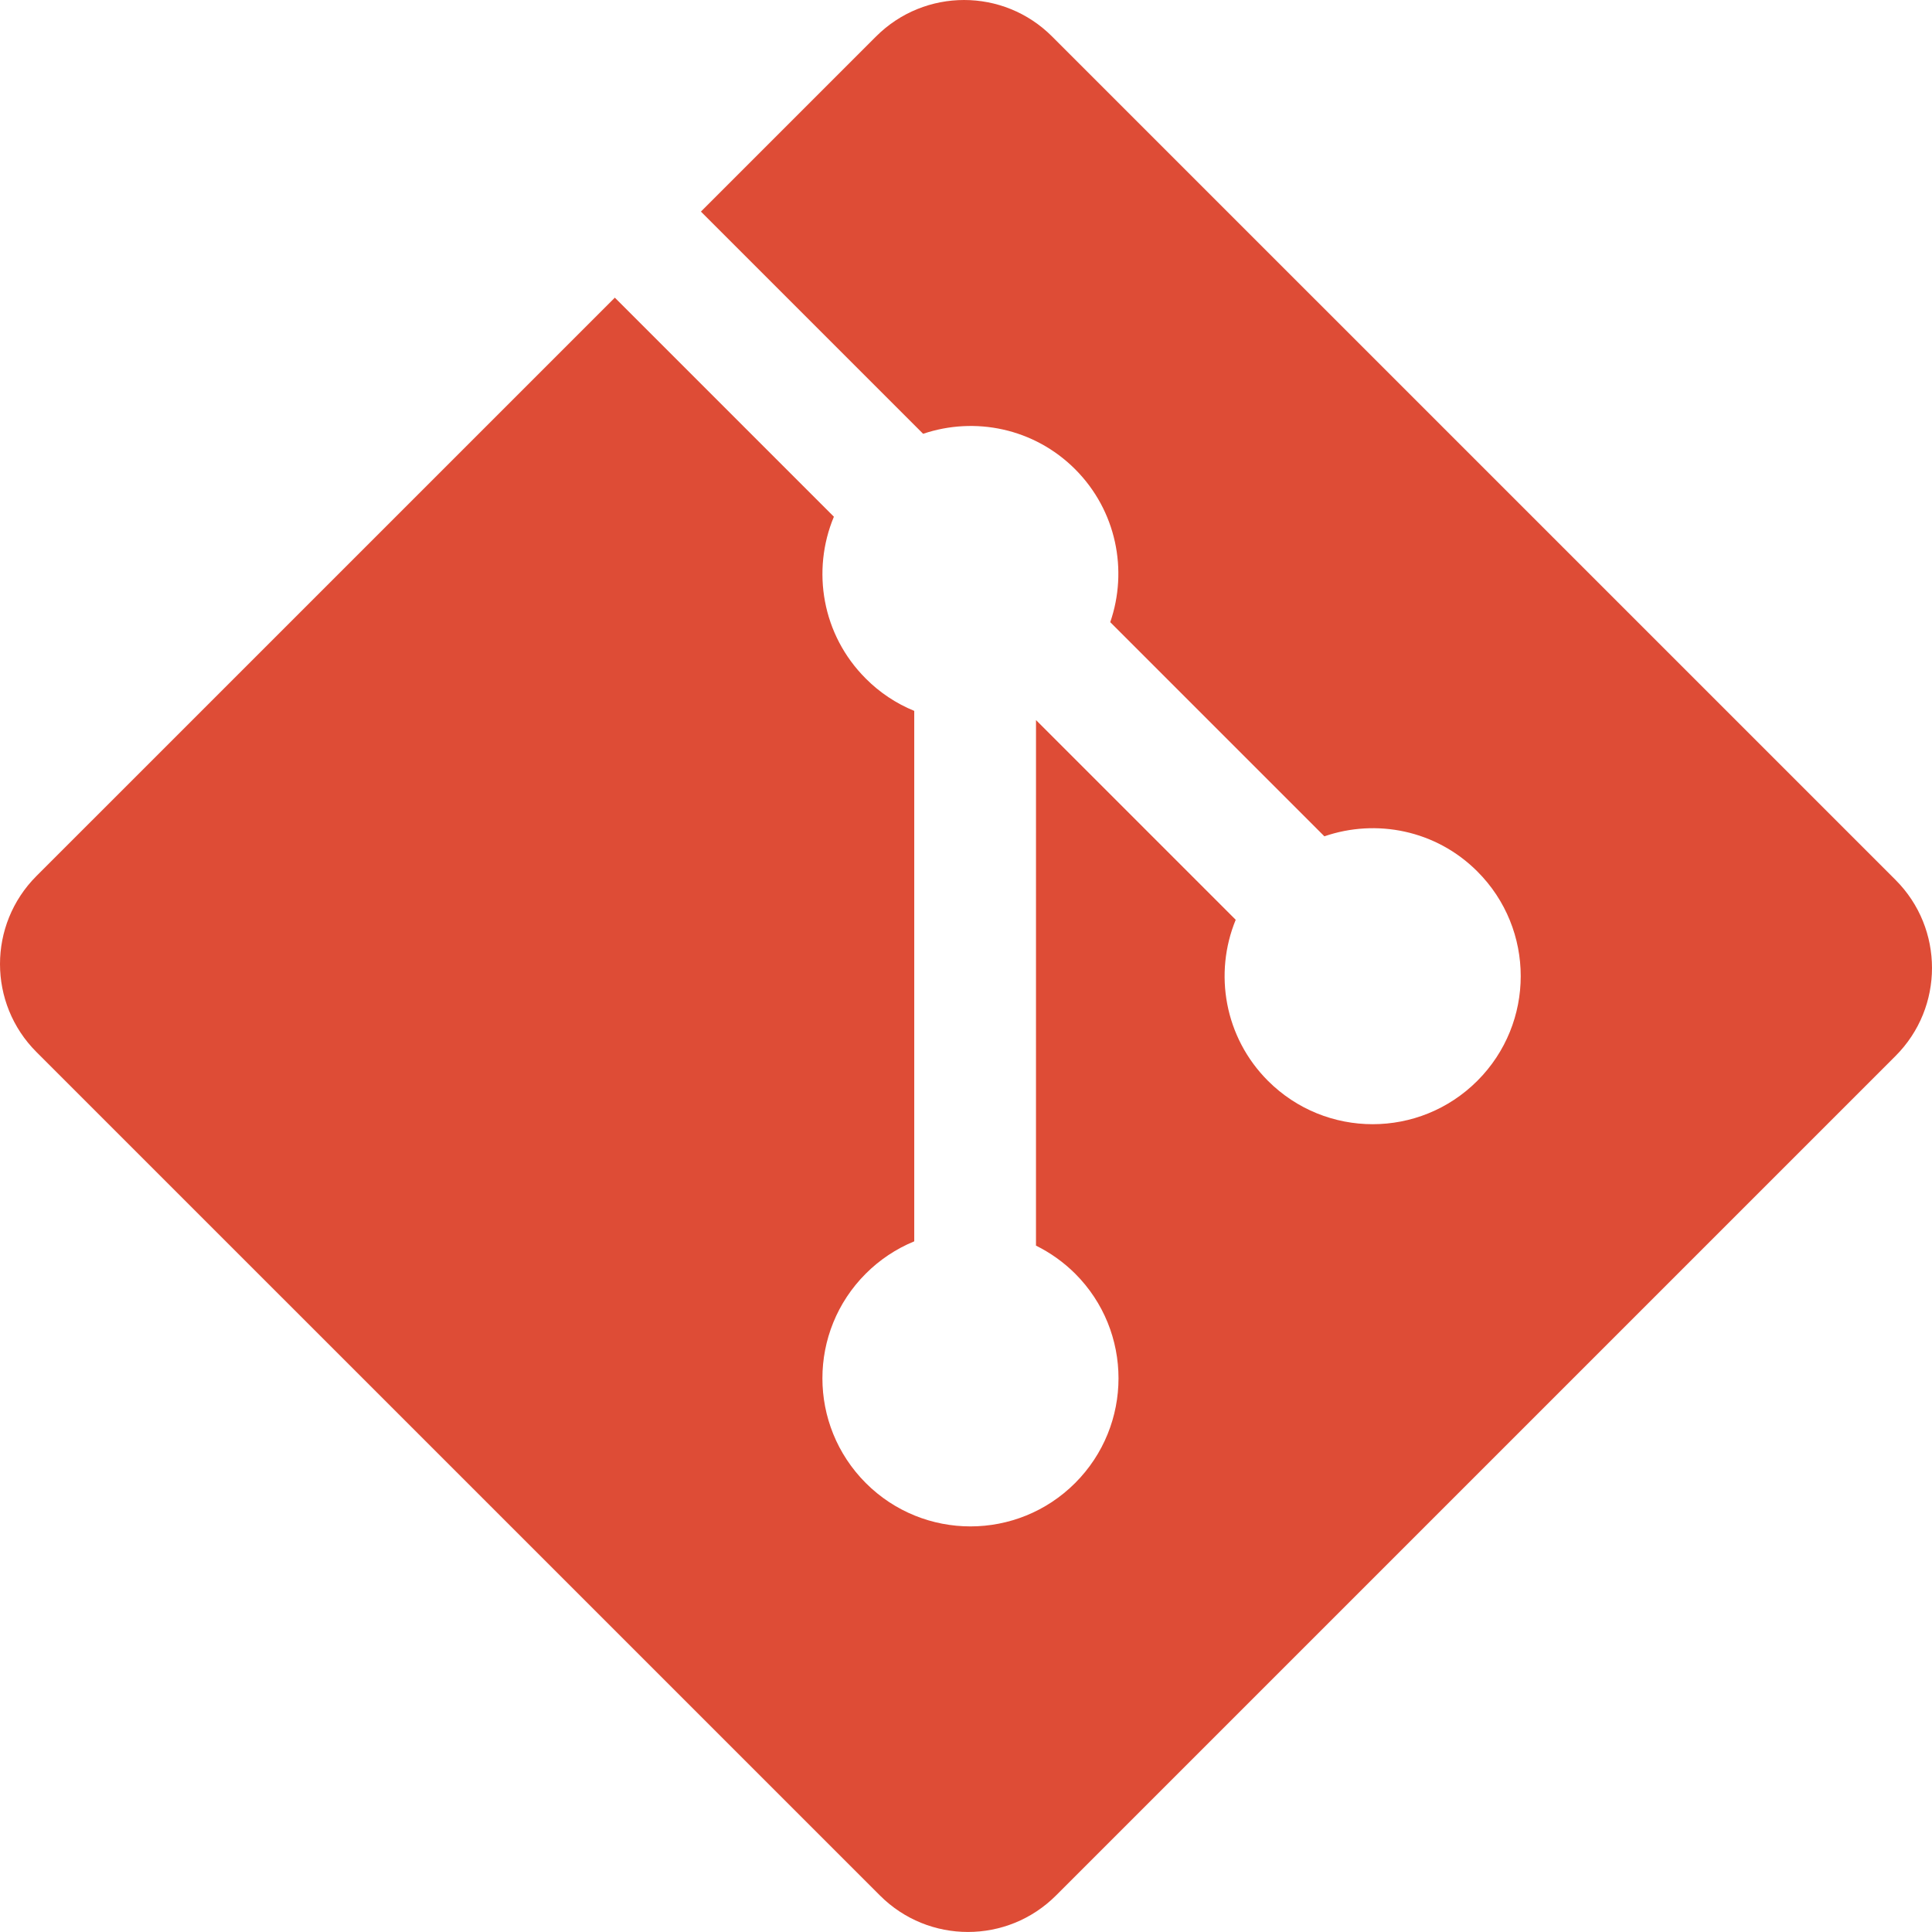
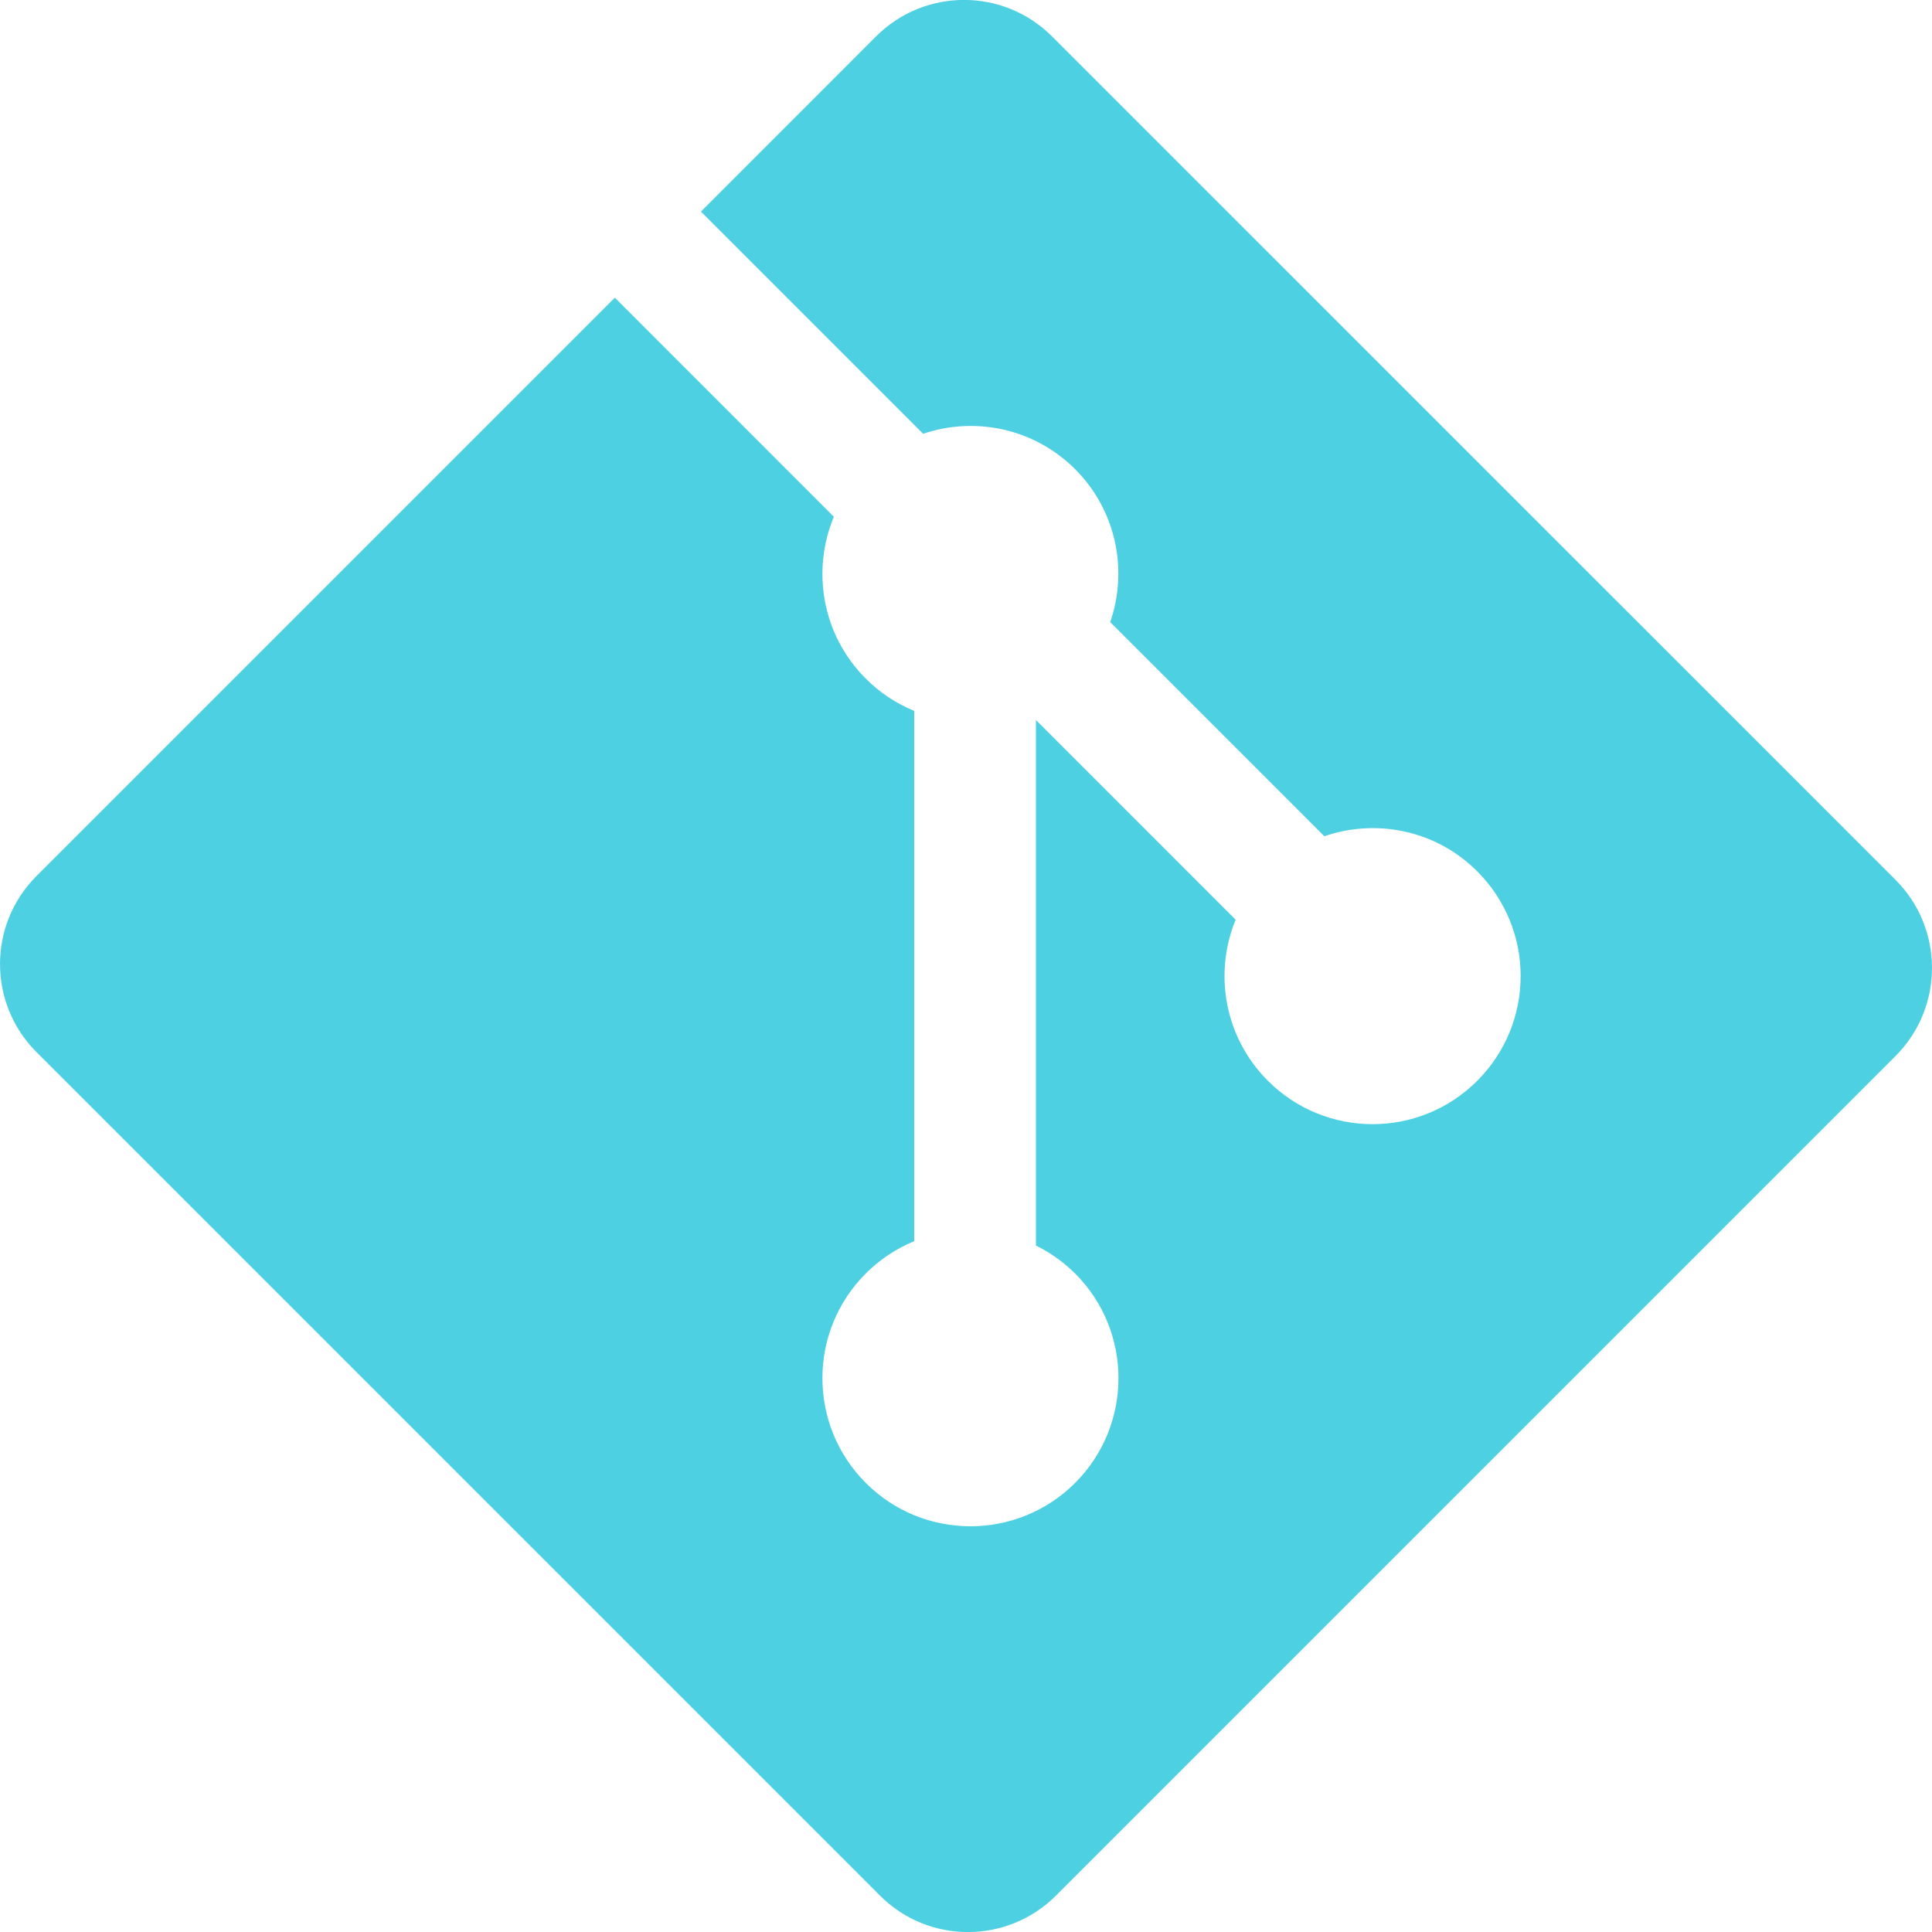
- <svg xmlns="http://www.w3.org/2000/svg" width="2500" height="2500" viewBox="0 0 256 256" preserveAspectRatio="xMinYMin meet">
-   <path d="M251.172 116.594L139.4 4.828c-6.433-6.437-16.873-6.437-23.314 0l-23.21 23.21 29.443 29.443c6.842-2.312 14.688-.761 20.142 4.693 5.48 5.489 7.02 13.402 4.652 20.266l28.375 28.376c6.865-2.365 14.786-.835 20.269 4.657 7.663 7.66 7.663 20.075 0 27.74-7.665 7.666-20.08 7.666-27.749 0-5.764-5.77-7.188-14.235-4.27-21.336l-26.462-26.462-.003 69.637a19.82 19.82 0 0 1 5.188 3.71c7.663 7.66 7.663 20.076 0 27.747-7.665 7.662-20.086 7.662-27.74 0-7.663-7.671-7.663-20.086 0-27.746a19.654 19.654 0 0 1 6.421-4.281V94.196a19.378 19.378 0 0 1-6.421-4.281c-5.806-5.798-7.202-14.317-4.227-21.446L81.47 39.442l-76.64 76.635c-6.44 6.443-6.44 16.884 0 23.322l111.774 111.768c6.435 6.438 16.873 6.438 23.316 0l111.251-111.249c6.438-6.44 6.438-16.887 0-23.324" fill="#DE4C36" />
+ <svg xmlns="http://www.w3.org/2000/svg" version="1.1" id="Capa_1" x="0px" y="0px" viewBox="0 0 2500 2500" style="enable-background:new 0 0 2500 2500;" xml:space="preserve">
+   <style type="text/css">
+ 	.st0{fill:#4DD0E1;}
+ </style>
+   <path class="st0" d="M2452.9,1138.6L1361.3,47.1c-62.8-62.9-164.8-62.9-227.7,0L907,273.8l287.5,287.5  c66.8-22.6,143.4-7.4,196.7,45.8c53.5,53.6,68.6,130.9,45.4,197.9l277.1,277.1c67-23.1,144.4-8.2,197.9,45.5  c74.8,74.8,74.8,196,0,270.9c-74.9,74.9-196.1,74.9-271,0c-56.3-56.3-70.2-139-41.7-208.4l-258.4-258.4l0,680  c18.7,9.3,35.8,21.5,50.7,36.2c74.8,74.8,74.8,196.1,0,271c-74.9,74.8-196.2,74.8-270.9,0c-74.8-74.9-74.8-196.2,0-271  c17.9-17.9,39.2-32.2,62.7-41.8V919.9c-23.5-9.6-44.8-23.8-62.7-41.8c-56.7-56.6-70.3-139.8-41.3-209.4L795.6,385.2L47.2,1133.6  c-62.9,62.9-62.9,164.9,0,227.8l1091.5,1091.5c62.8,62.9,164.8,62.9,227.7,0l1086.4-1086.4  C2515.7,1303.5,2515.7,1201.5,2452.9,1138.6" />
</svg>
